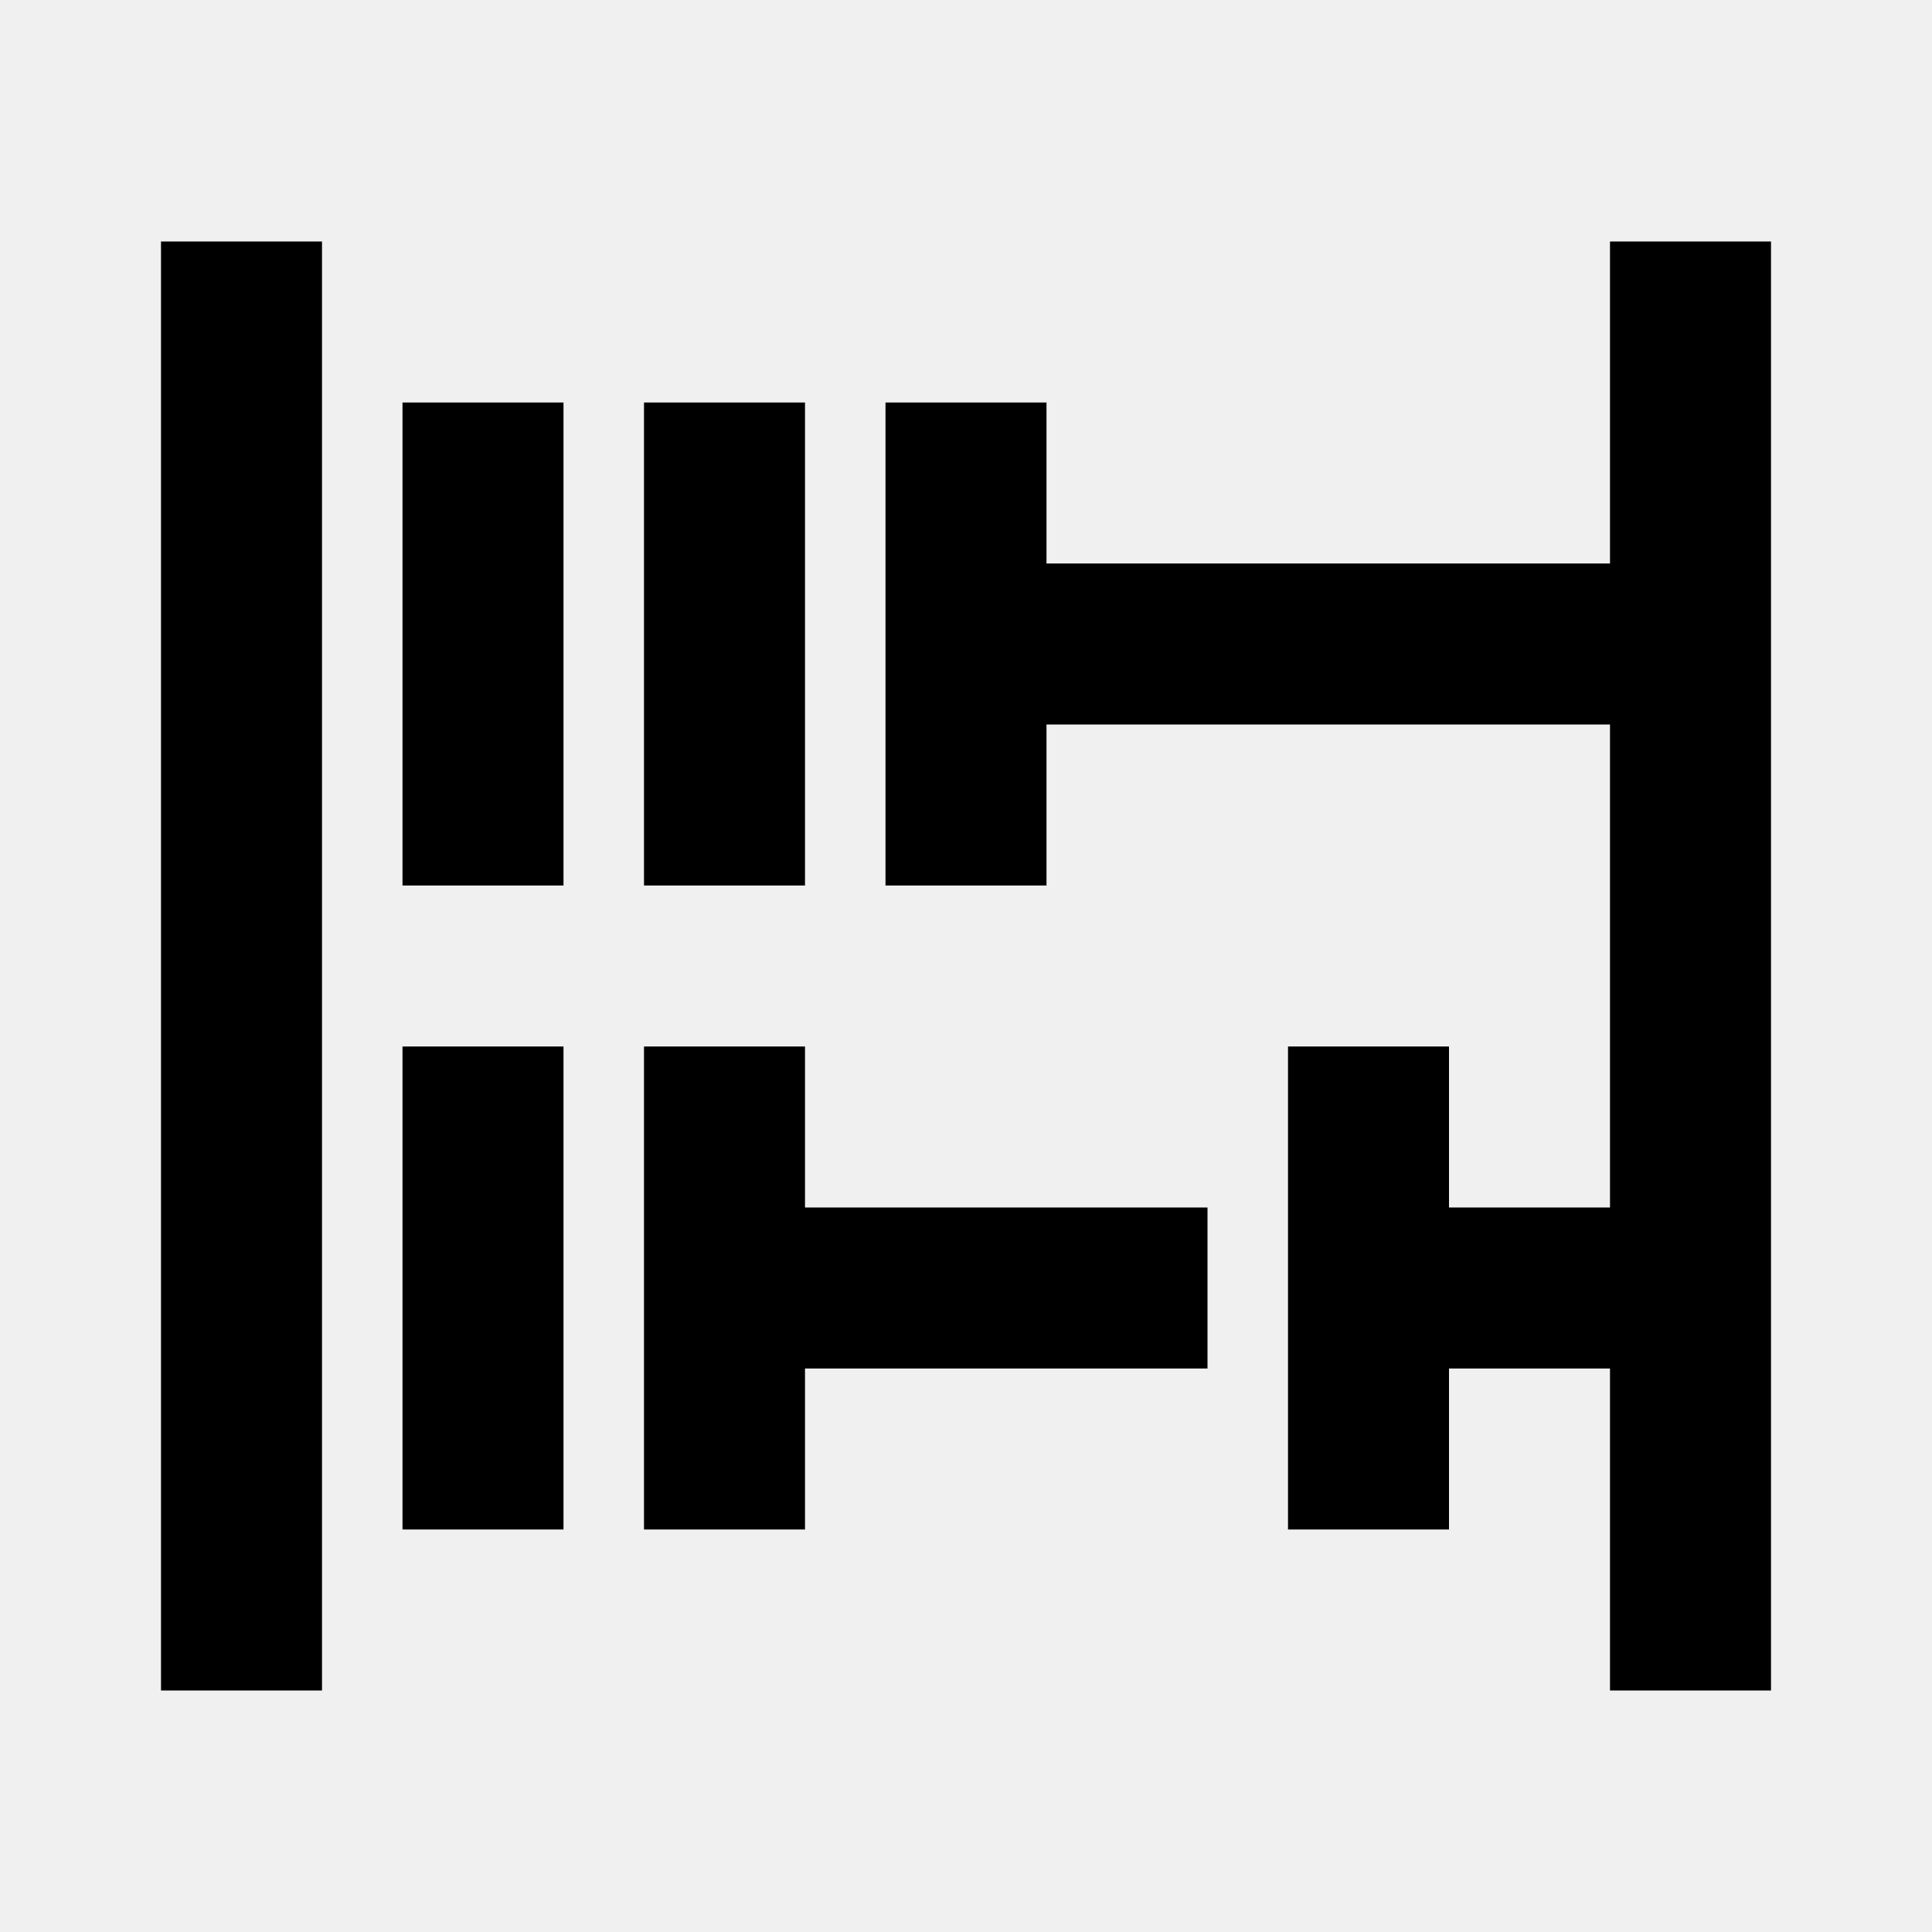
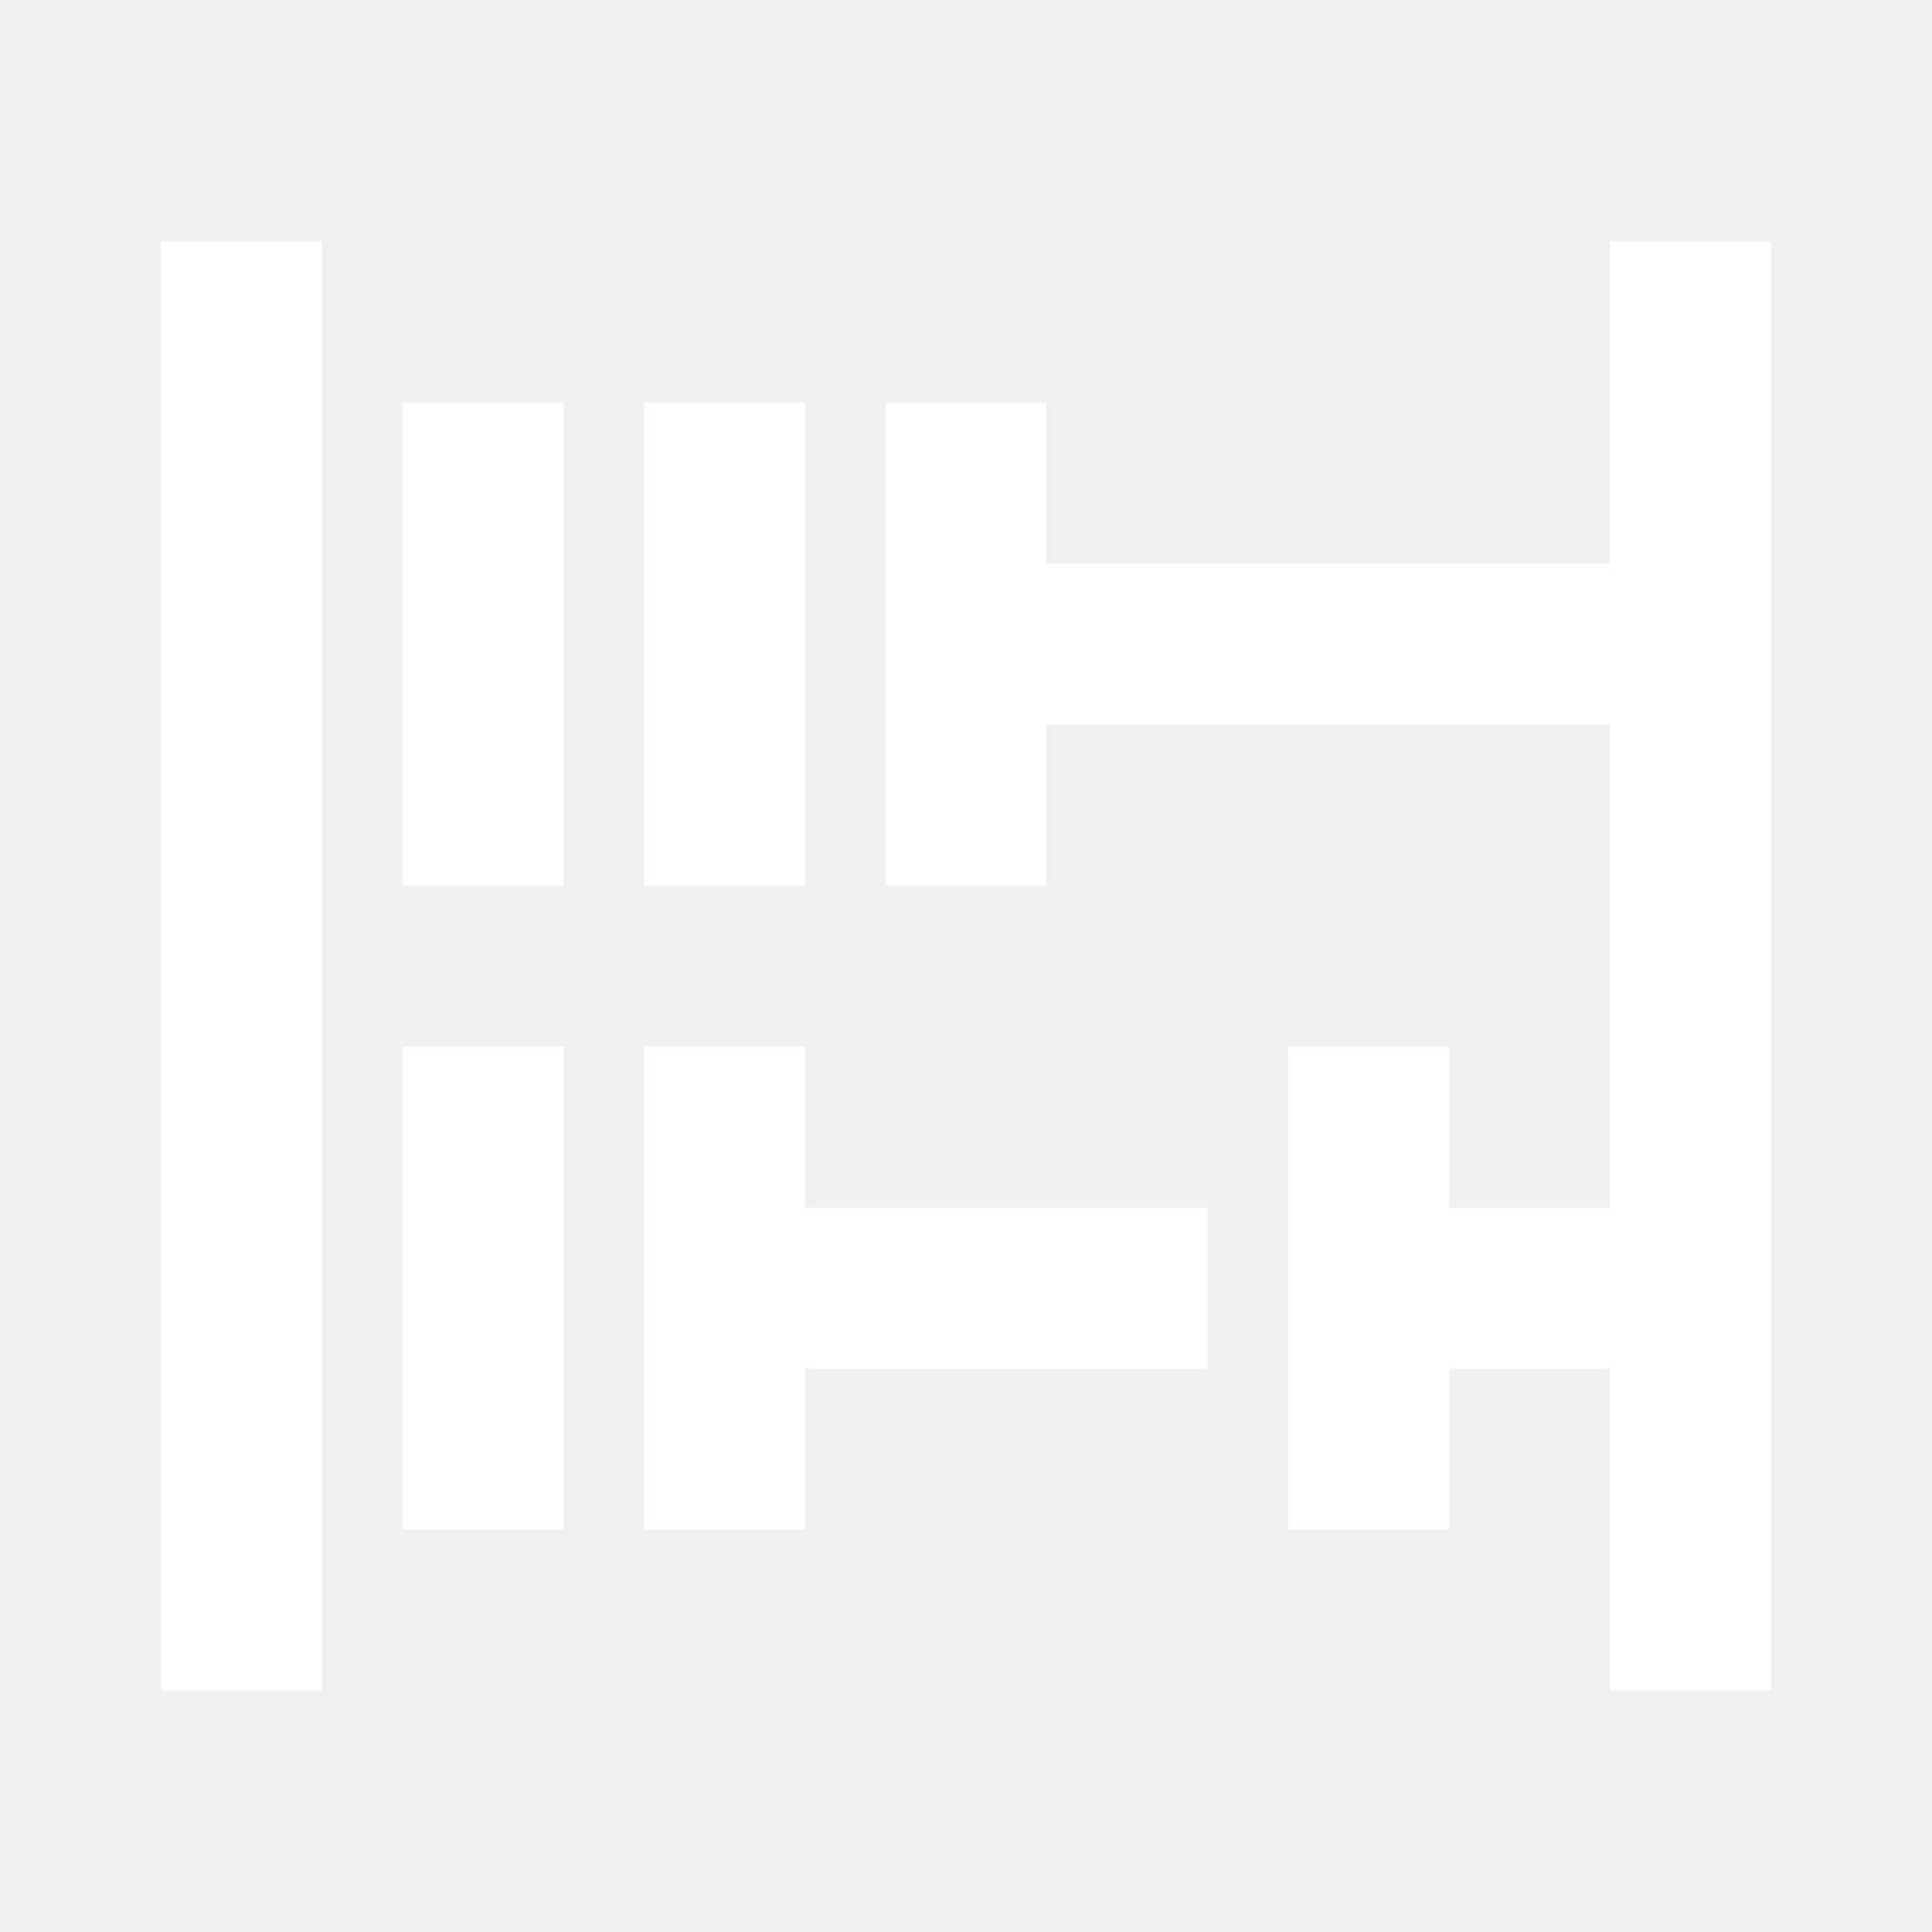
<svg xmlns="http://www.w3.org/2000/svg" viewBox="0 0 24 24">
-   <path d="M5 5H7V11H5V5M10 5H8V11H10V5M5 19H7V13H5V19M10 13H8V19H10V17H15V15H10V13M2 21H4V3H2V21M20 3V7H13V5H11V11H13V9H20V15H18V13H16V19H18V17H20V21H22V3H20Z" />
+   <path fill="white" d="M5 5H7V11H5V5M10 5H8V11H10V5M5 19H7V13H5V19M10 13H8V19H10V17H15V15H10V13M2 21H4V3H2V21M20 3V7H13V5H11V11H13V9H20V15H18V13H16V19H18V17H20V21H22V3H20Z" />
</svg>
